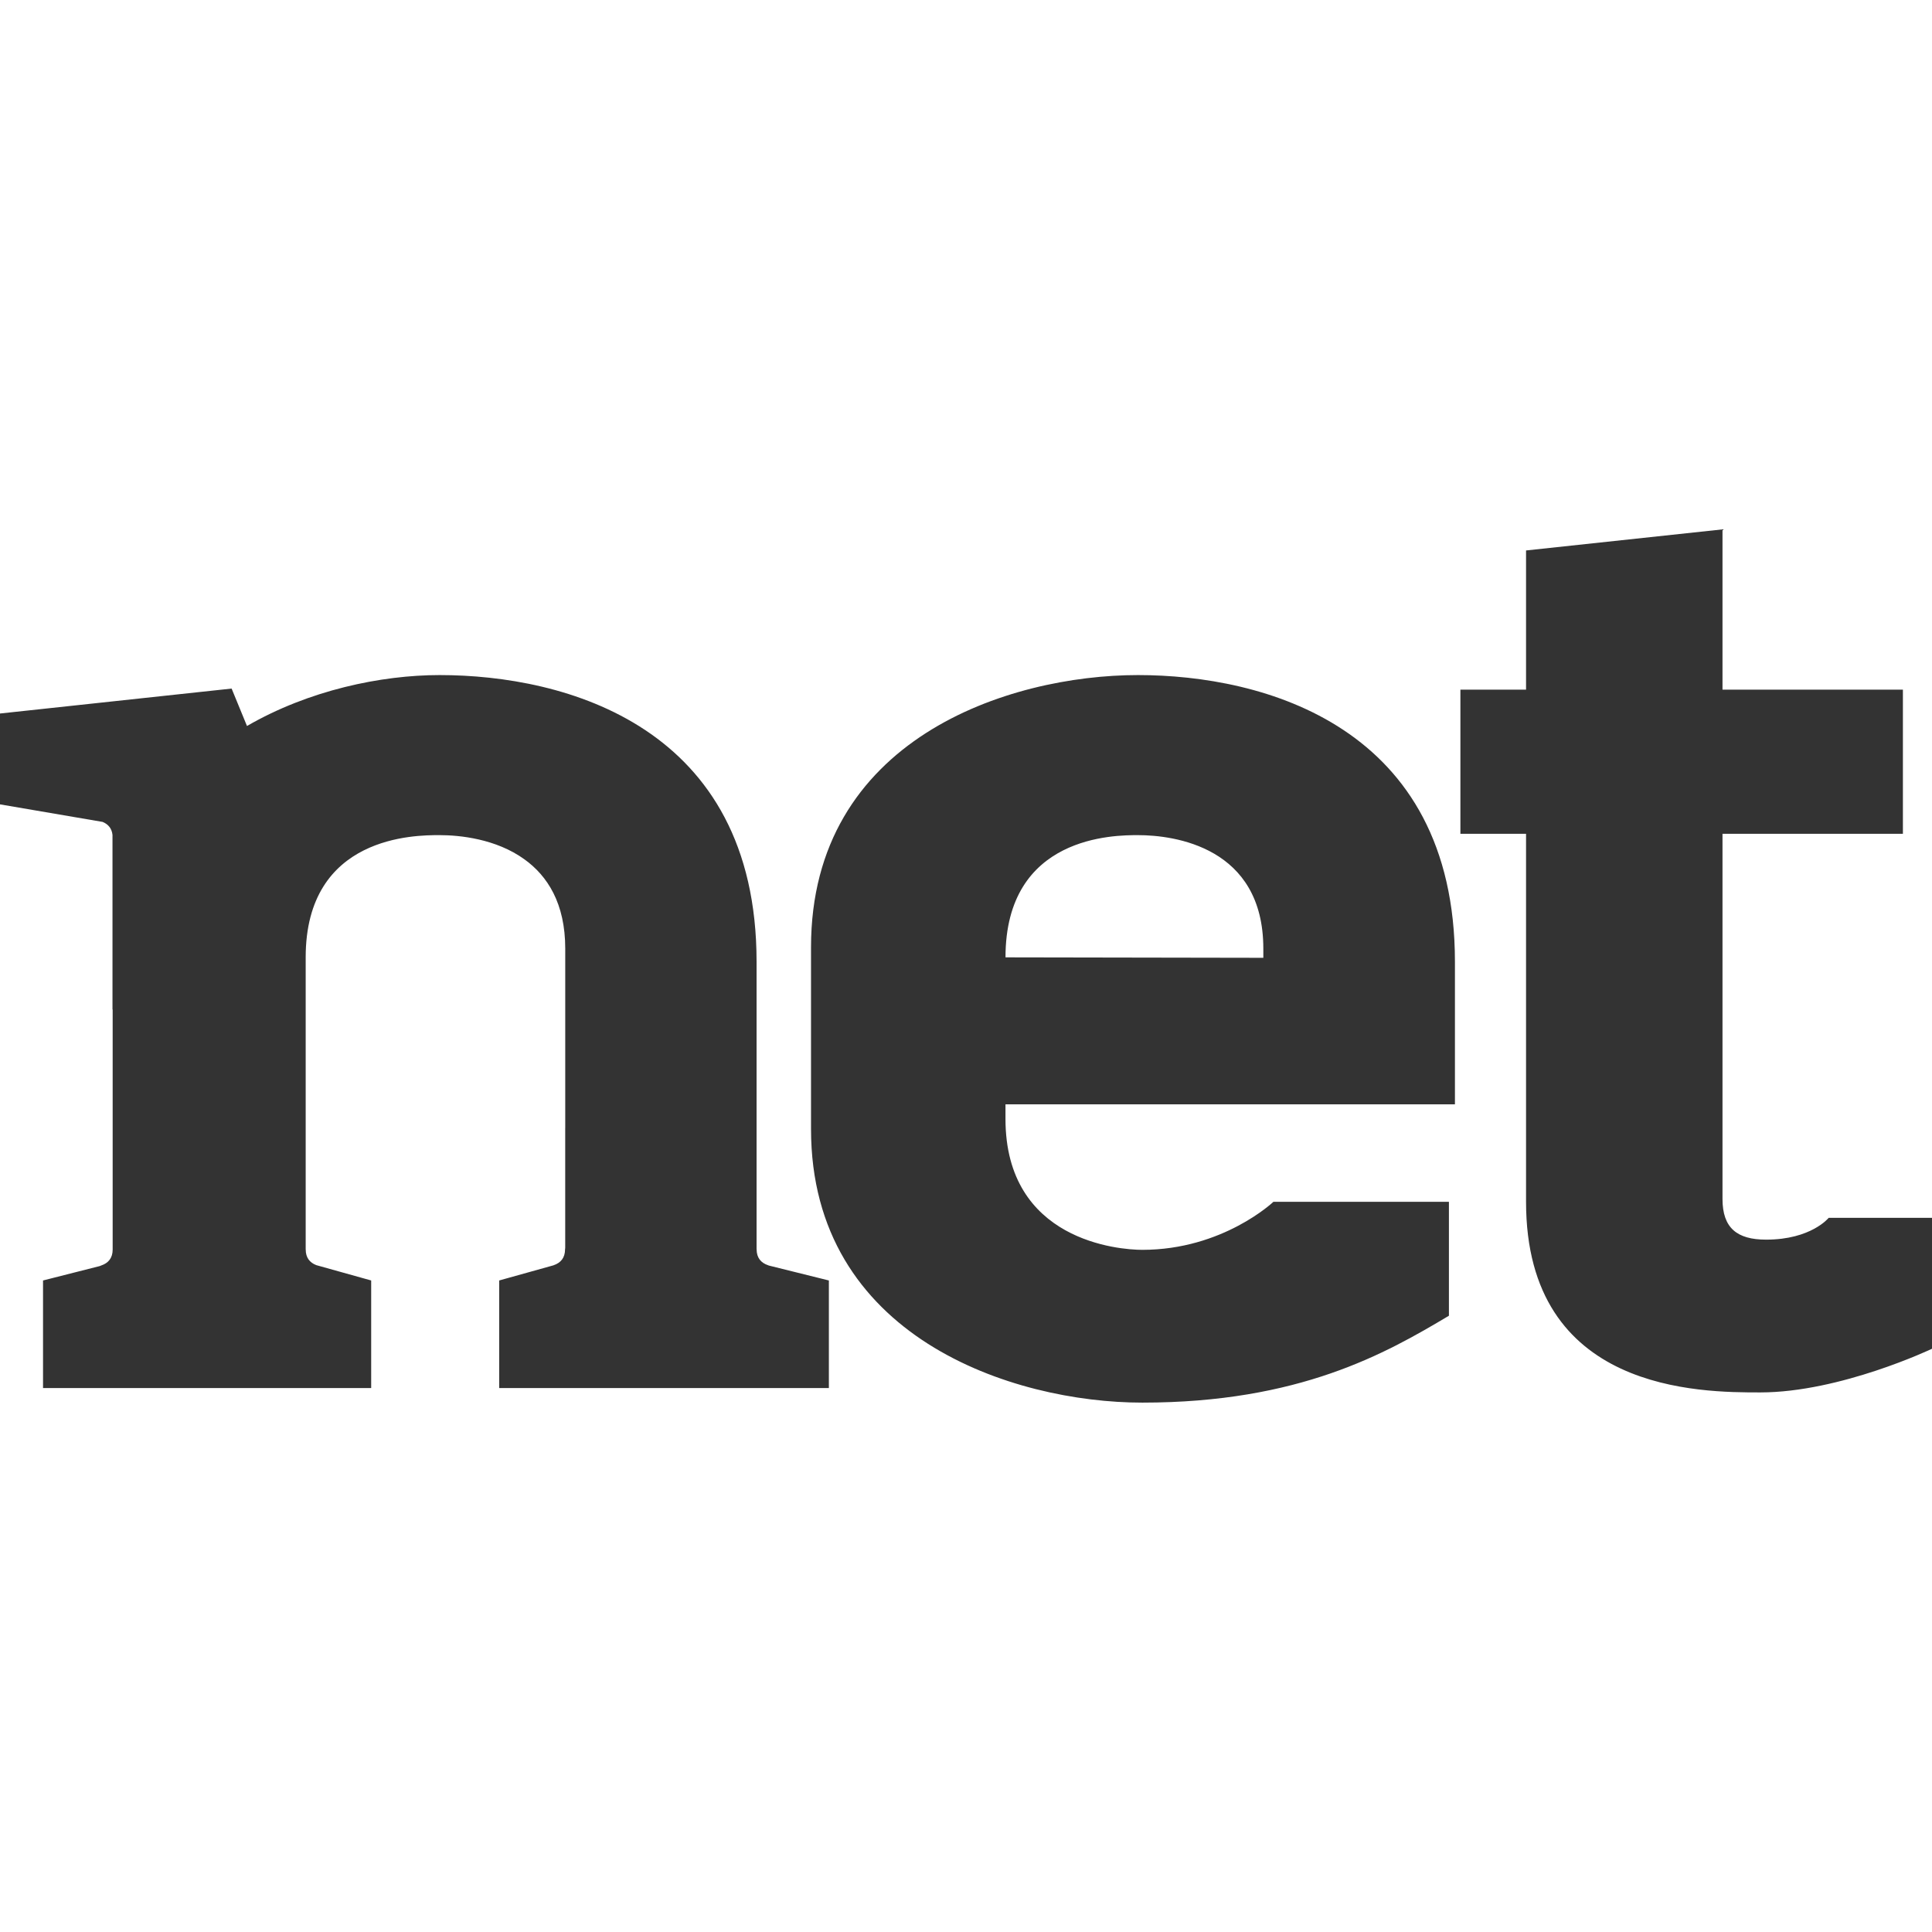
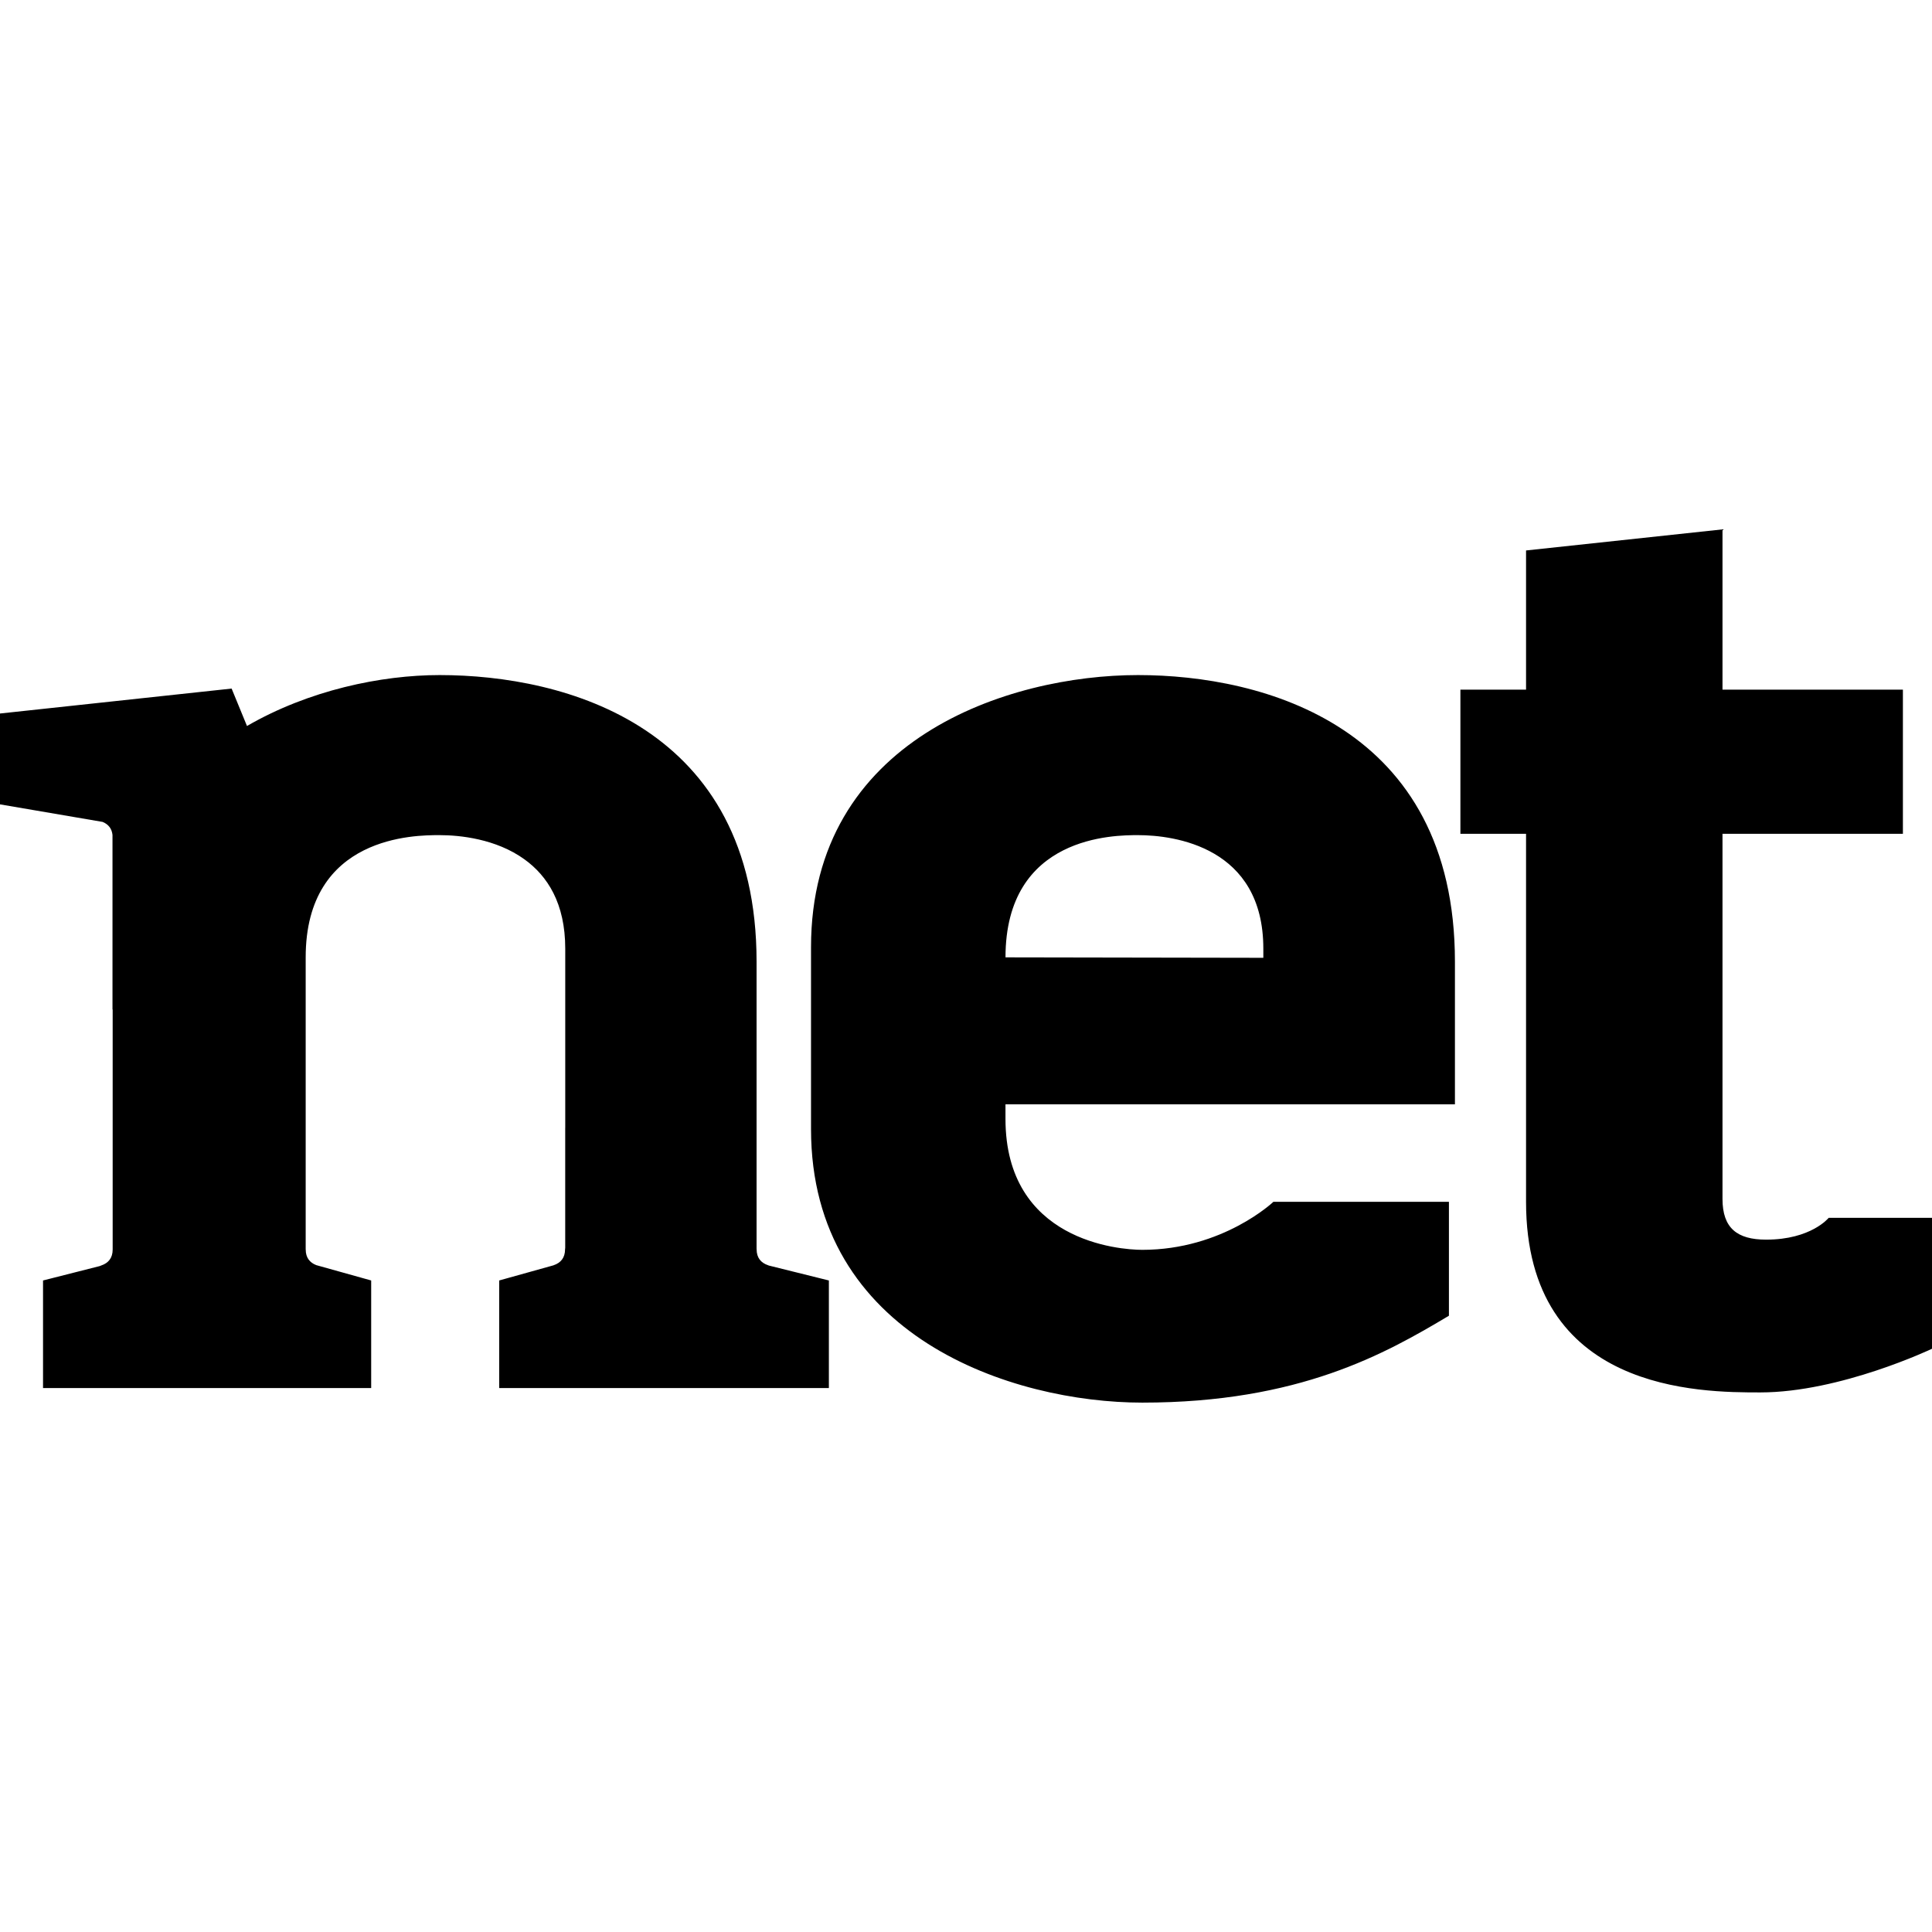
- <svg xmlns="http://www.w3.org/2000/svg" style="isolation:isolate" viewBox="0 0 512 512" width="512pt" height="512pt">
+ <svg xmlns="http://www.w3.org/2000/svg" style="isolation:isolate" viewBox="0 0 512 512">
  <defs>
    <clipPath id="_clipPath_LpMepk26iCi675F3576h8cr2oJgc08I4">
      <rect width="512" height="512" />
    </clipPath>
  </defs>
  <g clip-path="url(#_clipPath_LpMepk26iCi675F3576h8cr2oJgc08I4)">
-     <path d=" M 219.656 339.338 L 203.744 335.381 L 203.559 335.306 C 201.656 334.672 200.513 333.321 200.513 331.085 C 200.513 331.021 200.504 330.984 200.499 330.928 L 200.499 254.866 C 200.499 192.402 149.727 178.901 116.514 178.901 C 100.995 178.901 81.82 182.919 65.454 192.397 L 61.381 182.479 L 0 189.088 L 0 213.165 L 27.201 217.816 C 28.686 218.436 29.631 219.543 29.811 221.255 L 29.811 267.552 L 29.857 267.497 L 29.857 331.146 C 29.857 333.386 28.714 334.737 26.807 335.371 C 26.685 335.416 26.565 335.465 26.446 335.519 L 11.404 339.338 L 11.404 367.848 L 98.366 367.848 L 98.366 339.338 L 83.819 335.274 C 82.07 334.598 81.019 333.284 81.019 331.146 L 81.01 331.048 L 81.01 253.709 C 81.01 221.32 110.219 221.32 116.37 221.32 L 116.518 221.32 C 121.808 221.32 131.44 222.278 138.975 227.726 C 145.07 232.104 149.796 239.375 149.796 251.395 L 149.796 298.895 L 149.787 298.895 L 149.787 330.669 C 149.759 330.806 149.746 330.946 149.745 331.085 C 149.745 333.321 148.606 334.672 146.704 335.306 L 146.672 335.325 L 132.292 339.338 L 132.292 367.848 L 219.661 367.848 L 219.661 339.338 L 219.656 339.338 Z  M 266.467 253.714 C 266.467 221.32 295.477 221.32 301.587 221.32 C 311.13 221.32 334.795 224.402 334.795 251.395 L 334.795 253.829 L 266.467 253.709 L 266.467 253.714 Z  M 266.467 292.656 L 385.572 292.656 L 385.572 254.866 C 385.572 192.402 334.8 178.901 301.587 178.901 C 267.226 178.901 214.93 195.869 214.93 251.011 L 214.93 299.21 C 214.93 354.352 268.369 371.708 302.725 371.708 C 344.339 371.708 367.184 358.707 383.98 348.682 L 383.98 318.492 L 337.466 318.492 C 337.466 318.492 324.104 331.22 302.725 331.22 C 296.616 331.22 266.462 328.905 266.462 296.516 L 266.462 292.656 L 266.467 292.656 Z  M 456.479 317.723 L 456.479 220.959 L 504.289 220.959 L 504.289 182.761 L 456.479 182.761 L 456.479 140.292 L 404.419 145.878 L 404.419 182.761 L 387.021 182.761 L 387.021 220.959 L 404.419 220.959 L 404.419 318.492 C 404.419 369.005 450.693 369.005 466.503 369.005 C 487.711 369.005 512 357.435 512 357.435 L 512 322.731 L 484.628 322.731 C 484.628 322.731 480 328.517 468.04 328.517 C 460.329 328.517 456.479 325.434 456.479 317.723" fill="rgb(51,51,51)" />
+     <path d=" M 219.656 339.338 L 203.744 335.381 L 203.559 335.306 C 201.656 334.672 200.513 333.321 200.513 331.085 C 200.513 331.021 200.504 330.984 200.499 330.928 L 200.499 254.866 C 200.499 192.402 149.727 178.901 116.514 178.901 C 100.995 178.901 81.82 182.919 65.454 192.397 L 61.381 182.479 L 0 189.088 L 0 213.165 L 27.201 217.816 C 28.686 218.436 29.631 219.543 29.811 221.255 L 29.811 267.552 L 29.857 267.497 L 29.857 331.146 C 29.857 333.386 28.714 334.737 26.807 335.371 C 26.685 335.416 26.565 335.465 26.446 335.519 L 11.404 339.338 L 11.404 367.848 L 98.366 367.848 L 98.366 339.338 L 83.819 335.274 C 82.07 334.598 81.019 333.284 81.019 331.146 L 81.01 331.048 L 81.01 253.709 C 81.01 221.32 110.219 221.32 116.37 221.32 L 116.518 221.32 C 121.808 221.32 131.44 222.278 138.975 227.726 C 145.07 232.104 149.796 239.375 149.796 251.395 L 149.796 298.895 L 149.787 298.895 L 149.787 330.669 C 149.759 330.806 149.746 330.946 149.745 331.085 C 149.745 333.321 148.606 334.672 146.704 335.306 L 146.672 335.325 L 132.292 339.338 L 132.292 367.848 L 219.661 367.848 L 219.661 339.338 L 219.656 339.338 Z  M 266.467 253.714 C 266.467 221.32 295.477 221.32 301.587 221.32 C 311.13 221.32 334.795 224.402 334.795 251.395 L 334.795 253.829 L 266.467 253.709 L 266.467 253.714 Z  M 266.467 292.656 L 385.572 292.656 L 385.572 254.866 C 385.572 192.402 334.8 178.901 301.587 178.901 C 267.226 178.901 214.93 195.869 214.93 251.011 L 214.93 299.21 C 214.93 354.352 268.369 371.708 302.725 371.708 C 344.339 371.708 367.184 358.707 383.98 348.682 L 383.98 318.492 L 337.466 318.492 C 337.466 318.492 324.104 331.22 302.725 331.22 C 296.616 331.22 266.462 328.905 266.462 296.516 L 266.462 292.656 L 266.467 292.656 Z  M 456.479 317.723 L 456.479 220.959 L 504.289 220.959 L 504.289 182.761 L 456.479 182.761 L 456.479 140.292 L 404.419 145.878 L 404.419 182.761 L 387.021 182.761 L 387.021 220.959 L 404.419 220.959 L 404.419 318.492 C 404.419 369.005 450.693 369.005 466.503 369.005 C 487.711 369.005 512 357.435 512 357.435 L 512 322.731 L 484.628 322.731 C 484.628 322.731 480 328.517 468.04 328.517 C 460.329 328.517 456.479 325.434 456.479 317.723" />
  </g>
</svg>
